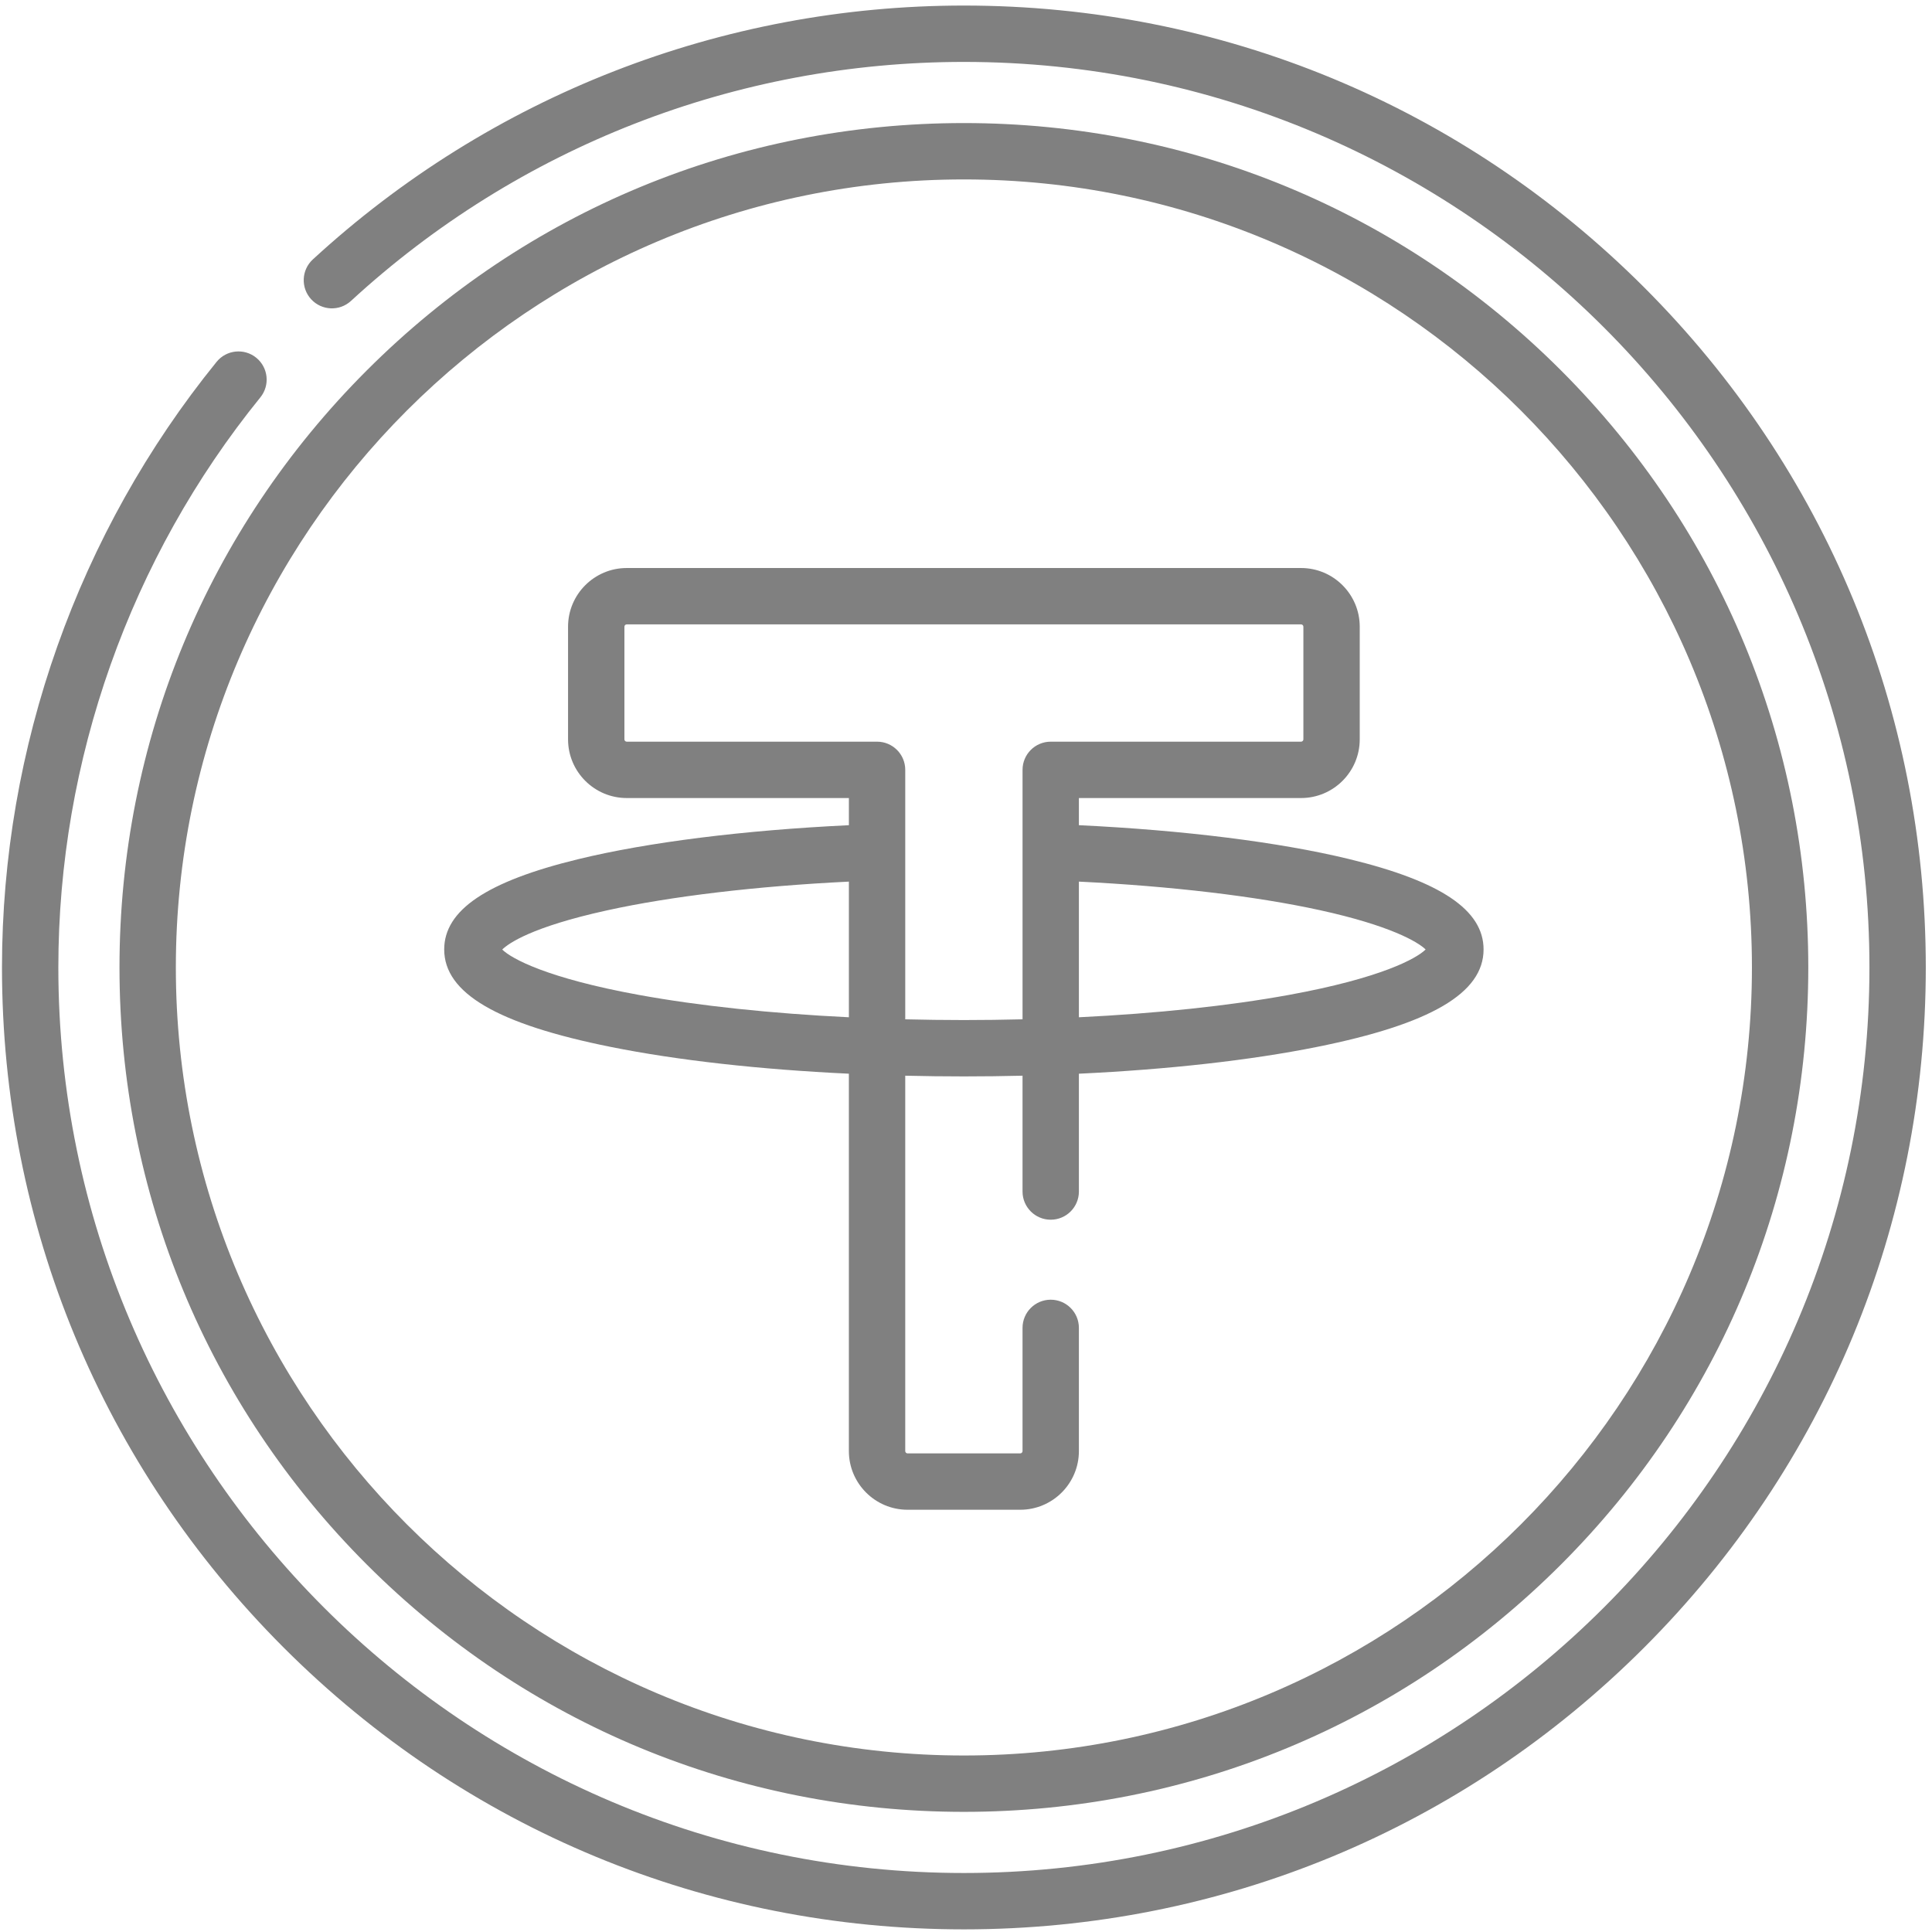
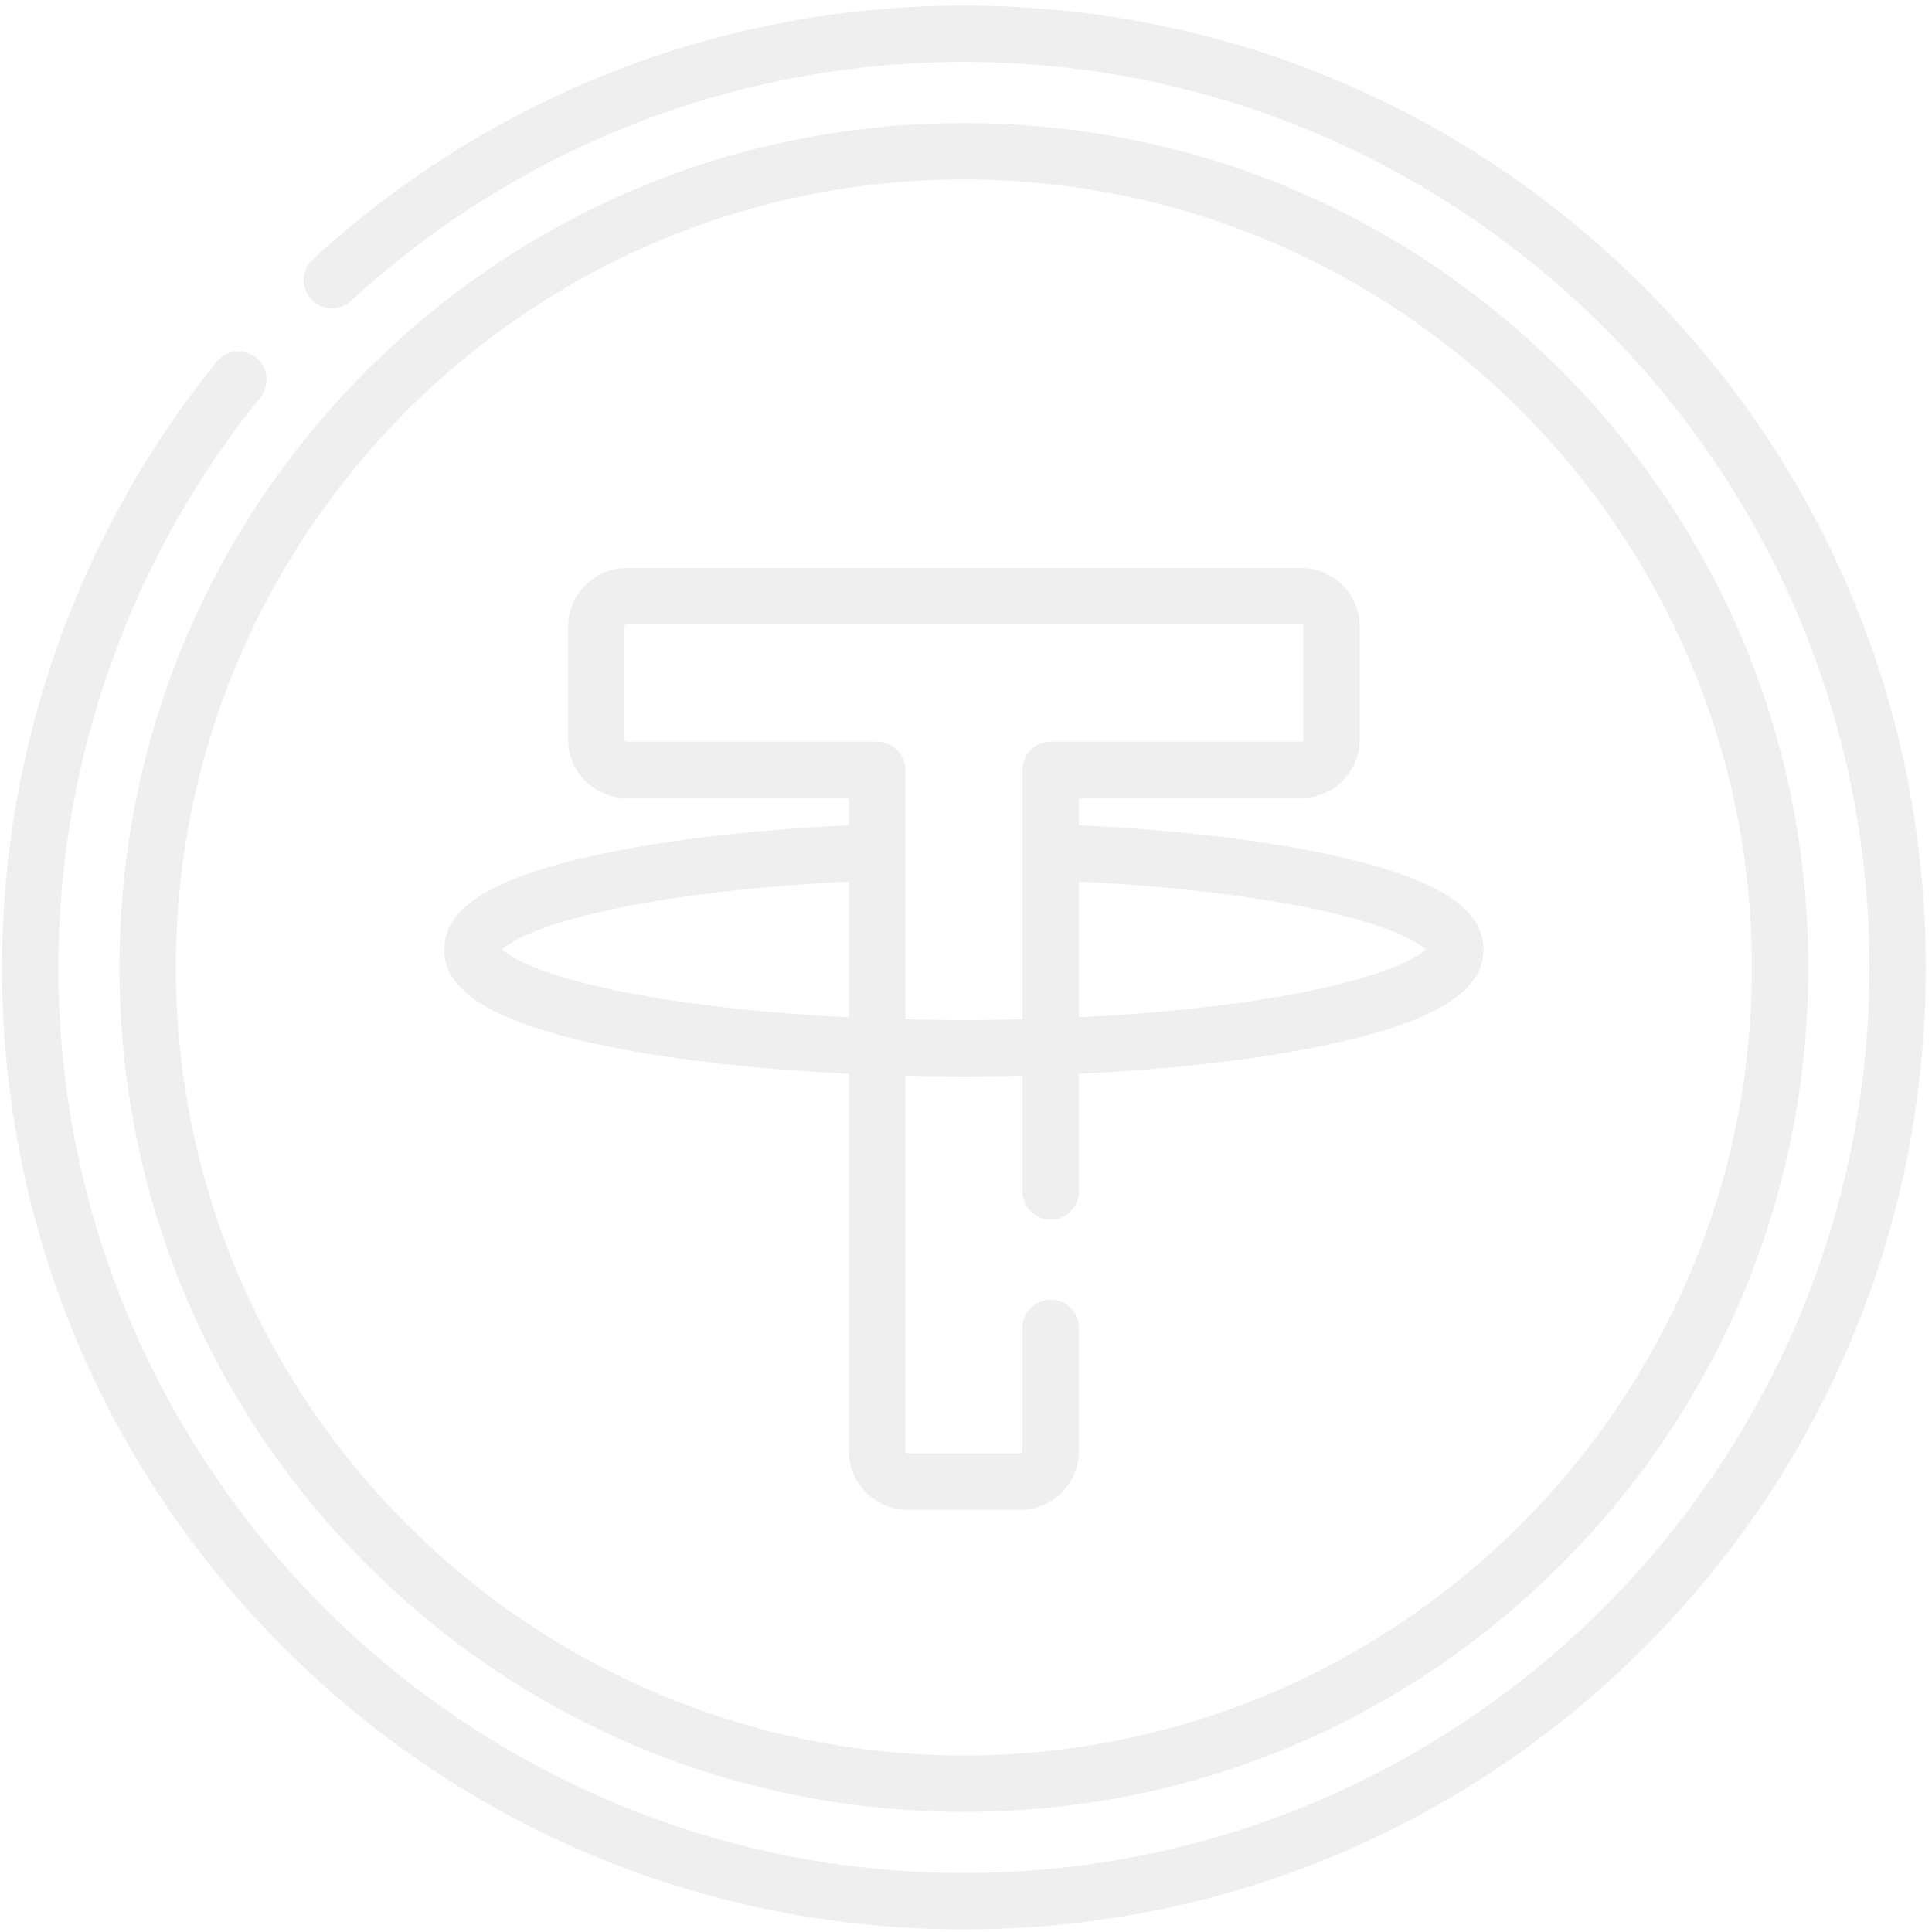
<svg xmlns="http://www.w3.org/2000/svg" width="236" height="236" viewBox="0 0 236 236" fill="none">
-   <path d="M200.828 201.264C223.02 179.07 235.242 149.564 235.242 118.178C235.242 86.793 223.02 57.286 200.828 35.093C178.634 12.9 149.128 0.678 117.742 0.678C88.195 0.678 59.95 11.693 38.212 31.692C36.813 32.979 36.722 35.156 38.009 36.556C39.297 37.955 41.474 38.046 42.874 36.758C63.337 17.931 89.926 7.563 117.742 7.563C178.736 7.563 228.358 57.185 228.358 118.178C228.358 179.172 178.736 228.793 117.742 228.793C56.749 228.793 7.127 179.172 7.127 118.178C7.127 92.885 15.891 68.153 31.804 48.54C33.002 47.063 32.776 44.896 31.299 43.697C29.823 42.5 27.655 42.725 26.457 44.202C9.552 65.038 0.242 91.31 0.242 118.178C0.242 149.564 12.465 179.07 34.657 201.264C56.85 223.456 86.357 235.678 117.742 235.678C149.128 235.678 178.634 223.456 200.828 201.264Z" fill="#808080" />
-   <path d="M128.349 148.992C130.25 148.992 131.791 147.45 131.791 145.549V131.157C142.696 130.64 152.722 129.523 160.874 127.885C174.757 125.095 181.223 121.312 181.223 115.978C181.223 111.155 175.986 107.642 164.742 104.924C156.211 102.861 144.579 101.41 131.791 100.8V97.483H158.928C162.88 97.483 166.096 94.267 166.096 90.315V76.553C166.096 72.601 162.88 69.385 158.928 69.385H76.557C72.605 69.385 69.389 72.601 69.389 76.553V90.315C69.389 94.267 72.605 97.483 76.557 97.483H103.694V100.801C90.835 101.415 79.139 102.879 70.599 104.959C59.453 107.673 54.261 111.175 54.261 115.979C54.261 121.312 60.727 125.096 74.61 127.886C82.762 129.524 92.789 130.64 103.693 131.157V177.254C103.693 181.206 106.909 184.421 110.861 184.421H124.623C128.575 184.421 131.791 181.206 131.791 177.254V162.206C131.791 160.305 130.25 158.763 128.348 158.763C126.447 158.763 124.906 160.305 124.906 162.206V177.254C124.906 177.41 124.779 177.536 124.623 177.536H110.861C110.705 177.536 110.578 177.41 110.578 177.254V131.4C112.94 131.456 115.329 131.487 117.742 131.487C120.155 131.487 122.543 131.456 124.906 131.4V145.55C124.906 147.45 126.447 148.992 128.349 148.992ZM161.232 111.181C169.786 113.053 173.199 115.051 174.144 115.981C173.049 117.073 168.725 119.479 157.417 121.537C150.084 122.872 141.274 123.8 131.791 124.263V107.692C143.03 108.243 153.406 109.469 161.232 111.181ZM78.068 121.537C66.788 119.484 62.458 117.085 61.349 115.989C62.116 115.24 64.91 113.239 74.112 111.212C81.951 109.485 92.389 108.246 103.694 107.692V124.263C94.211 123.8 85.401 122.872 78.068 121.537ZM117.742 124.603C115.333 124.603 112.943 124.57 110.579 124.513V94.041C110.579 92.139 109.038 90.598 107.136 90.598H76.557C76.401 90.598 76.274 90.471 76.274 90.315V76.553C76.274 76.397 76.401 76.271 76.557 76.271H158.928C159.084 76.271 159.212 76.397 159.212 76.553V90.315C159.212 90.471 159.084 90.598 158.928 90.598H128.349C126.447 90.598 124.907 92.139 124.907 94.041V124.513C122.542 124.57 120.152 124.603 117.742 124.603Z" fill="#808080" />
-   <path d="M117.742 221.324C145.294 221.324 171.196 210.596 190.678 191.114C210.159 171.632 220.889 145.73 220.889 118.178C220.889 90.627 210.159 64.724 190.678 45.243C171.196 25.761 145.294 15.032 117.742 15.032C90.191 15.032 64.289 25.761 44.807 45.243C25.325 64.724 14.596 90.627 14.596 118.178C14.596 145.73 25.325 171.632 44.806 191.114C64.289 210.596 90.191 221.324 117.742 221.324ZM117.742 21.917C170.822 21.917 214.004 65.099 214.004 118.178C214.004 171.257 170.822 214.44 117.742 214.44C64.663 214.44 21.48 171.257 21.48 118.178C21.48 65.099 64.663 21.917 117.742 21.917Z" fill="#808080" />
+   <g opacity="0.13">
+     <path d="M200.828 201.264C223.02 179.07 235.242 149.564 235.242 118.178C235.242 86.793 223.02 57.286 200.828 35.093C178.634 12.9 149.128 0.678 117.742 0.678C88.195 0.678 59.95 11.693 38.212 31.692C36.813 32.979 36.722 35.156 38.009 36.556C39.297 37.955 41.474 38.046 42.874 36.758C63.337 17.931 89.926 7.563 117.742 7.563C178.736 7.563 228.358 57.185 228.358 118.178C228.358 179.172 178.736 228.793 117.742 228.793C56.749 228.793 7.127 179.172 7.127 118.178C7.127 92.885 15.891 68.153 31.804 48.54C33.002 47.063 32.776 44.896 31.299 43.697C29.823 42.5 27.655 42.725 26.457 44.202C9.552 65.038 0.242 91.31 0.242 118.178C0.242 149.564 12.465 179.07 34.657 201.264C56.85 223.456 86.357 235.678 117.742 235.678C149.128 235.678 178.634 223.456 200.828 201.264Z" fill="#808080" />
+     <path d="M128.349 148.992C130.25 148.992 131.791 147.45 131.791 145.549V131.157C142.696 130.64 152.722 129.523 160.874 127.885C174.757 125.095 181.223 121.312 181.223 115.978C181.223 111.155 175.986 107.642 164.742 104.924C156.211 102.861 144.579 101.41 131.791 100.8V97.483H158.928C162.88 97.483 166.096 94.267 166.096 90.315V76.553C166.096 72.601 162.88 69.385 158.928 69.385H76.557C72.605 69.385 69.389 72.601 69.389 76.553V90.315C69.389 94.267 72.605 97.483 76.557 97.483H103.694V100.801C90.835 101.415 79.139 102.879 70.599 104.959C59.453 107.673 54.261 111.175 54.261 115.979C54.261 121.312 60.727 125.096 74.61 127.886C82.762 129.524 92.789 130.64 103.693 131.157V177.254C103.693 181.206 106.909 184.421 110.861 184.421H124.623C128.575 184.421 131.791 181.206 131.791 177.254V162.206C131.791 160.305 130.25 158.763 128.348 158.763C126.447 158.763 124.906 160.305 124.906 162.206V177.254C124.906 177.41 124.779 177.536 124.623 177.536H110.861C110.705 177.536 110.578 177.41 110.578 177.254V131.4C112.94 131.456 115.329 131.487 117.742 131.487C120.155 131.487 122.543 131.456 124.906 131.4V145.55C124.906 147.45 126.447 148.992 128.349 148.992ZM161.232 111.181C169.786 113.053 173.199 115.051 174.144 115.981C173.049 117.073 168.725 119.479 157.417 121.537C150.084 122.872 141.274 123.8 131.791 124.263V107.692C143.03 108.243 153.406 109.469 161.232 111.181ZM78.068 121.537C66.788 119.484 62.458 117.085 61.349 115.989C62.116 115.24 64.91 113.239 74.112 111.212C81.951 109.485 92.389 108.246 103.694 107.692V124.263C94.211 123.8 85.401 122.872 78.068 121.537ZM117.742 124.603C115.333 124.603 112.943 124.57 110.579 124.513V94.041C110.579 92.139 109.038 90.598 107.136 90.598H76.557C76.401 90.598 76.274 90.471 76.274 90.315V76.553C76.274 76.397 76.401 76.271 76.557 76.271H158.928C159.084 76.271 159.212 76.397 159.212 76.553V90.315C159.212 90.471 159.084 90.598 158.928 90.598H128.349C126.447 90.598 124.907 92.139 124.907 94.041V124.513C122.542 124.57 120.152 124.603 117.742 124.603Z" fill="#808080" />
+     <path d="M117.742 221.324C145.294 221.324 171.196 210.596 190.678 191.114C210.159 171.632 220.889 145.73 220.889 118.178C220.889 90.627 210.159 64.724 190.678 45.243C171.196 25.761 145.294 15.032 117.742 15.032C90.191 15.032 64.289 25.761 44.807 45.243C25.325 64.724 14.596 90.627 14.596 118.178C14.596 145.73 25.325 171.632 44.806 191.114C64.289 210.596 90.191 221.324 117.742 221.324ZM117.742 21.917C170.822 21.917 214.004 65.099 214.004 118.178C214.004 171.257 170.822 214.44 117.742 214.44C64.663 214.44 21.48 171.257 21.48 118.178C21.48 65.099 64.663 21.917 117.742 21.917Z" fill="#808080" />
+   </g>
</svg>
